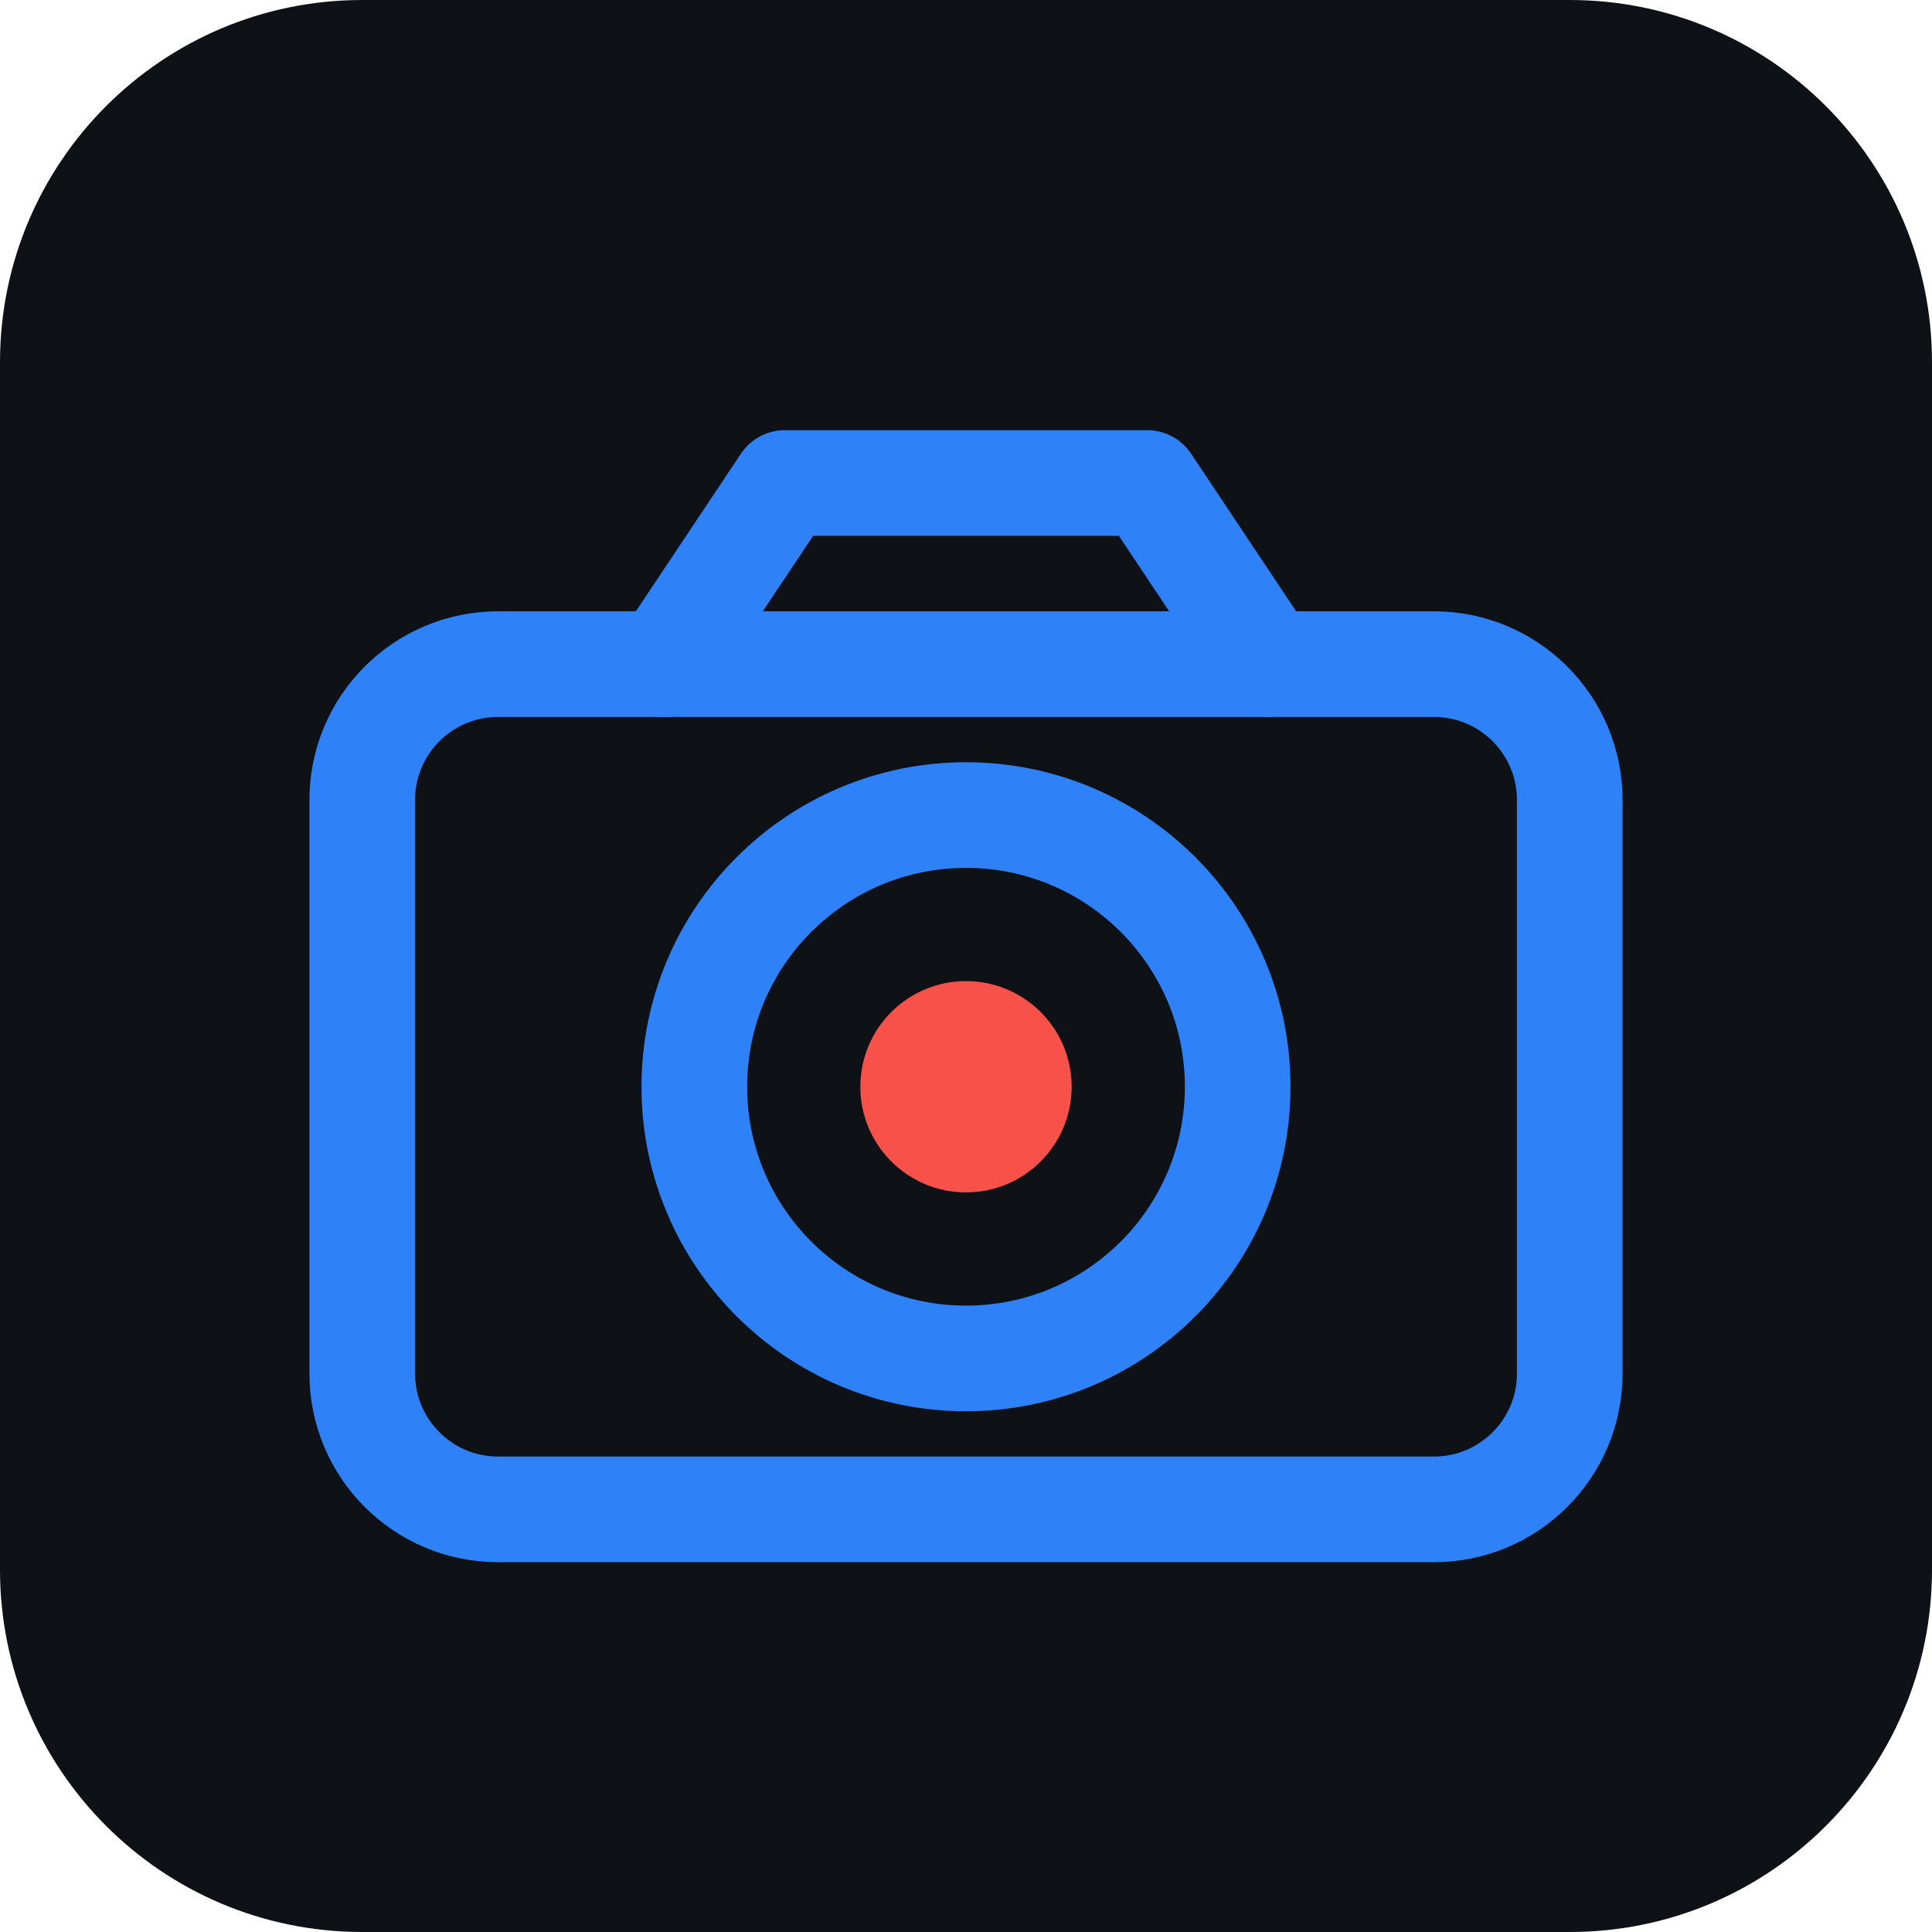
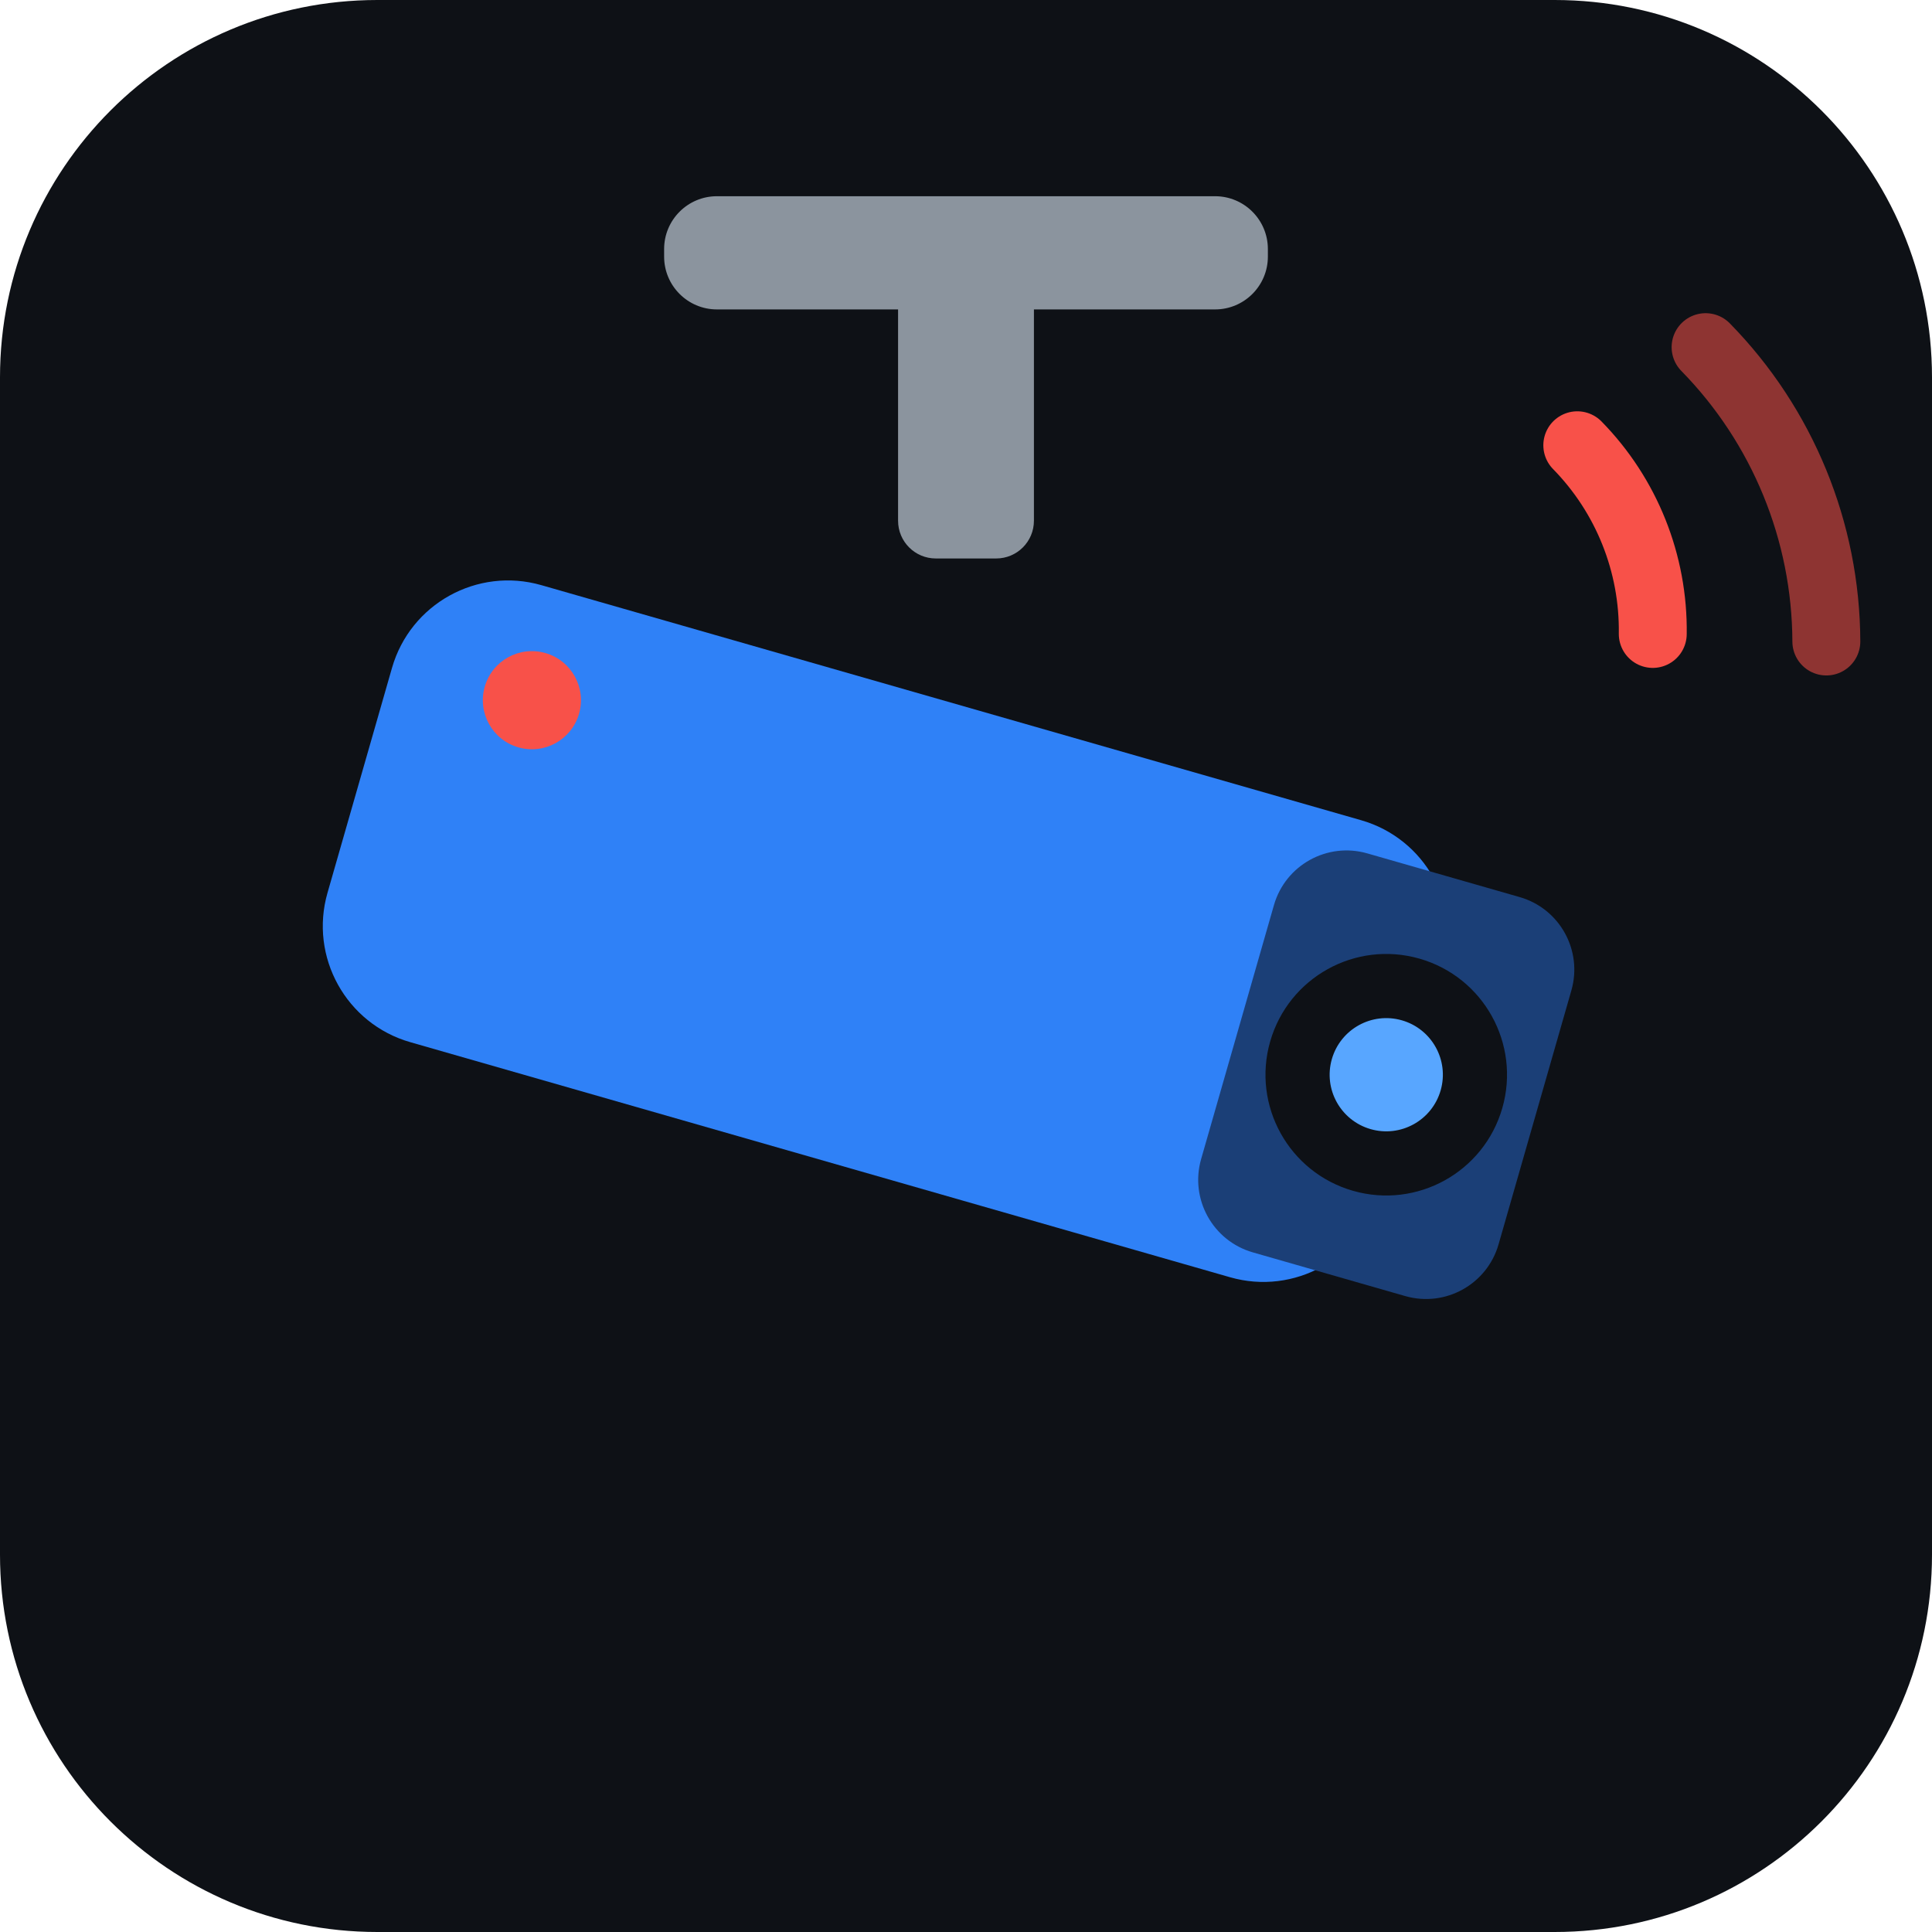
<svg xmlns="http://www.w3.org/2000/svg" viewBox="0 0 512 512">
-   <rect width="512" height="512" rx="96" fill="#0e1116" />
-   <g stroke="#2f81f7" stroke-width="28" fill="none" stroke-linecap="round" stroke-linejoin="round">
-     <rect x="96" y="176" width="320" height="224" rx="36" />
-     <circle cx="256" cy="288" r="72" />
-     <path d="M176 176l32-48h96l32 48" />
+   <rect width="512" height="512" rx="100" fill="#0e1116" />
+   <rect x="176" y="52" width="160" height="30" rx="14" fill="#8b949e" />
+   <rect x="238" y="72" width="36" height="76" rx="10" fill="#8b949e" />
+   <g transform="rotate(16 256 256)">
+     <rect x="88" y="190" width="290" height="126" rx="32" fill="#2f81f7" />
+     <rect x="330" y="198" width="82" height="110" rx="20" fill="#1b3f77" />
+     <circle cx="371" cy="253" r="32" fill="#0e1116" />
+     <circle cx="371" cy="253" r="15" fill="#58a6ff" />
+     <circle cx="126" cy="220" r="13" fill="#f85149" />
  </g>
-   <circle cx="256" cy="288" r="28" fill="#f85149" />
+   <path d="M418 118a70 70 0 0 1 20 50" stroke="#f85149" stroke-width="18" fill="none" stroke-linecap="round" />
+   <path d="M452 92a112 112 0 0 1 32 78" stroke="#f85149" stroke-width="18" fill="none" stroke-linecap="round" opacity=".55" />
</svg>
